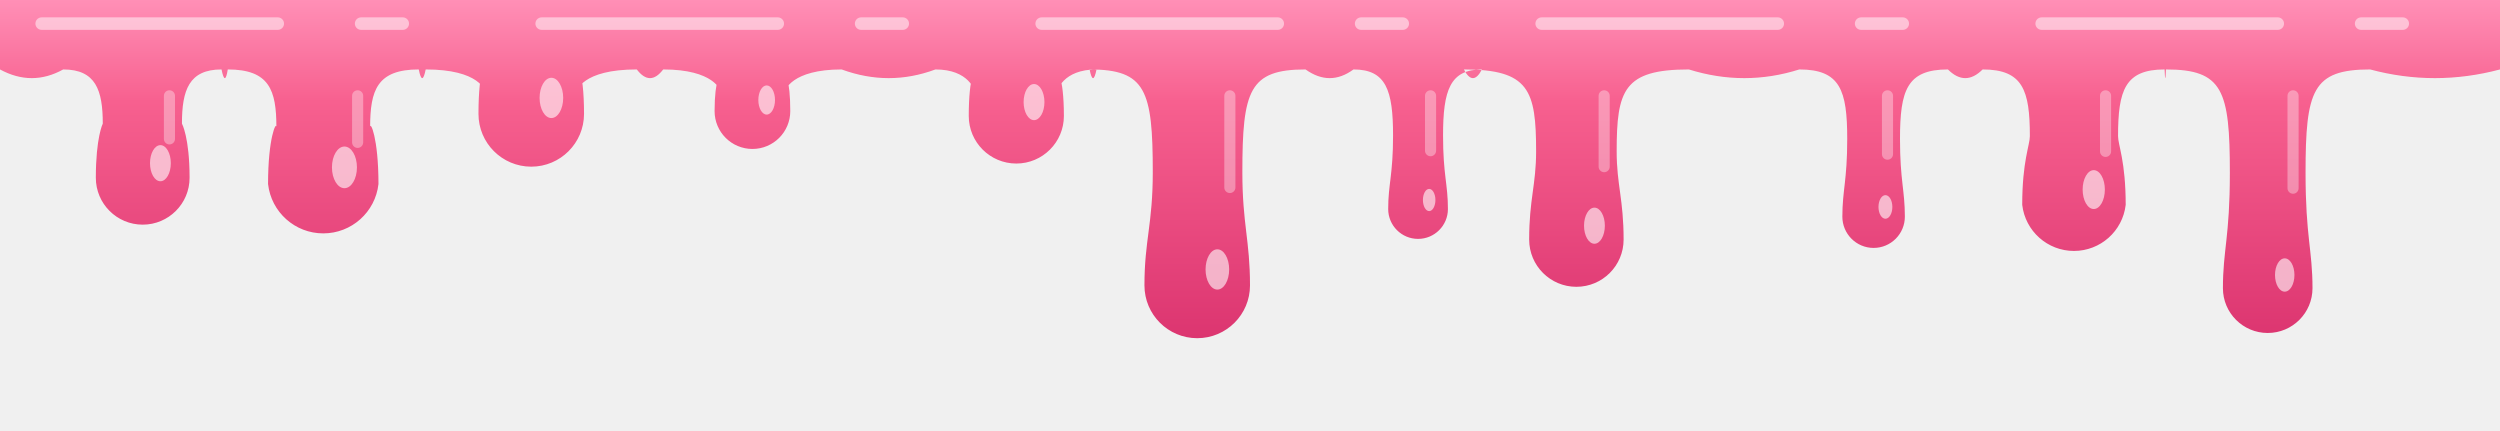
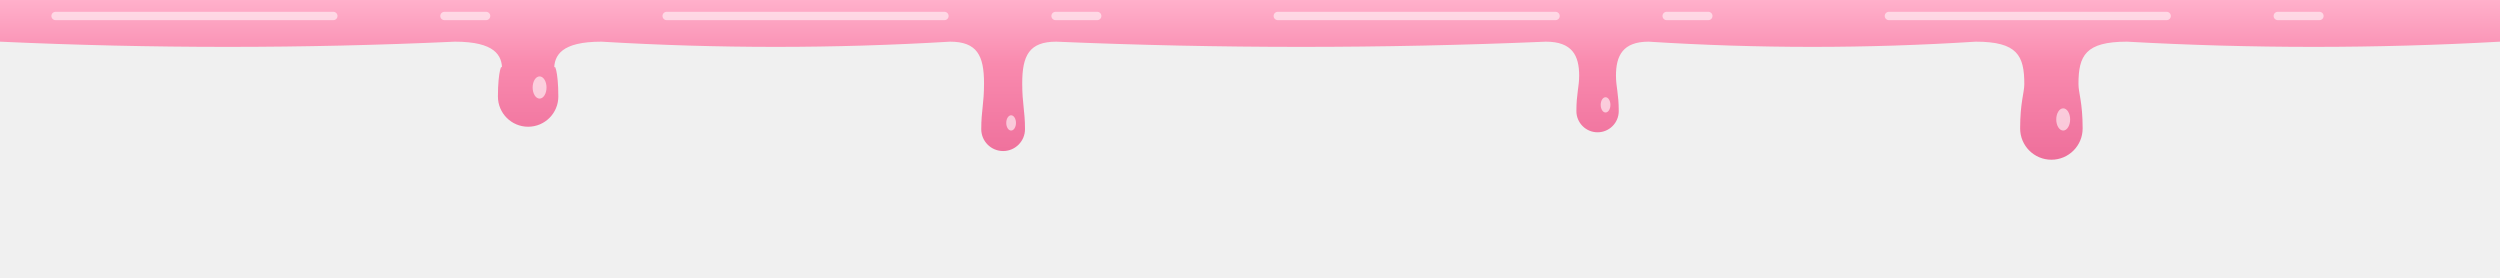
- <svg xmlns="http://www.w3.org/2000/svg" width="360" height="62" viewBox="0 0 360 62">
+ <svg xmlns="http://www.w3.org/2000/svg" width="360" height="40" viewBox="0 0 360 40">
  <defs>
    <linearGradient id="g" x1="0" y1="0" x2="0" y2="1">
-       <stop offset="0" stop-color="#FF8FB6" />
-       <stop offset=".3" stop-color="#F7608F" />
-       <stop offset="1" stop-color="#DC3570" />
+       <stop offset="0" stop-color="#FFB0CB" />
+       <stop offset=".4" stop-color="#F98AAE" />
+       <stop offset="1" stop-color="#EE6F9B" />
    </linearGradient>
  </defs>
-   <path d="M0 0 H360 V10 Q350.6 12.5 341.3 10.0 C333.0 10.0 332.0 13.0 332.0 24.9 C332.0 34.1 333.0 36.0 333.0 41.5 A6.4 6.4 0 0 1 320.1 41.5 C320.1 36.0 321.1 34.1 321.1 24.9 C321.1 13.0 320.1 10.0 311.9 10.0 Q311.8 12.5 311.7 10.0 C306.0 10.0 305.0 13.0 305.0 19.6 C305.0 20.9 306.1 23.2 306.1 29.5 A7.5 7.5 0 0 1 291.2 29.5 C291.2 23.2 292.3 20.9 292.3 19.6 C292.3 13.0 291.3 10.0 285.5 10.0 Q283.0 12.5 280.5 10.0 C274.6 10.0 273.6 13.0 273.6 20.0 C273.6 26.0 274.3 27.4 274.3 31.2 A4.5 4.5 0 0 1 265.3 31.2 C265.3 27.4 266.0 26.0 266.0 20.0 C266.0 13.0 265.0 10.0 259.1 10.0 Q251.2 12.5 243.2 10.0 C233.8 10.0 232.8 13.0 232.8 21.8 C232.8 26.6 233.8 28.7 233.8 34.5 A6.8 6.8 0 0 1 220.2 34.5 C220.2 28.7 221.2 26.6 221.2 21.8 C221.2 13.0 220.2 10.0 210.8 10.0 Q212.1 12.5 213.4 10.0 C208.8 10.0 207.8 13.0 207.8 19.5 C207.8 25.2 208.5 26.5 208.5 30.1 A4.3 4.3 0 0 1 199.9 30.1 C199.9 26.5 200.6 25.2 200.6 19.5 C200.6 13.0 199.6 10.0 194.9 10.0 Q191.5 12.5 188.0 10.0 C179.9 10.0 178.9 13.0 178.9 24.8 C178.9 32.3 180.0 34.6 180.0 41.1 A7.6 7.6 0 0 1 164.8 41.1 C164.8 34.6 166.0 32.3 166.0 24.8 C166.0 13.0 165.0 10.0 156.9 10.0 Q157.4 12.5 157.9 10.0 C153.1 10.0 152.1 13.0 152.1 13.8 C152.1 8.9 153.2 10.9 153.2 16.7 A6.8 6.8 0 0 1 139.5 16.7 C139.5 10.9 140.5 8.9 140.5 13.8 C140.5 13.0 139.5 10.0 134.7 10.0 Q128.0 12.5 121.2 10.0 C114.0 10.0 113.0 13.0 113.0 13.3 C113.0 9.8 113.8 11.4 113.8 16.0 A5.4 5.4 0 0 1 102.9 16.0 C102.9 11.4 103.8 9.8 103.8 13.3 C103.8 13.0 102.8 10.0 95.5 10.0 Q93.6 12.5 91.7 10.0 C83.9 10.0 82.9 13.0 82.9 13.7 C82.9 7.6 84.1 9.9 84.1 16.4 A7.6 7.6 0 0 1 68.9 16.4 C68.9 9.9 70.0 7.6 70.0 13.7 C70.0 13.0 69.0 10.0 61.3 10.0 Q60.8 12.5 60.3 10.0 C54.3 10.0 53.3 13.0 53.3 18.3 C53.3 17.4 54.5 19.8 54.5 26.5 A8.0 8.0 0 0 1 38.6 26.5 C38.6 19.8 39.8 17.4 39.8 18.3 C39.8 13.0 38.8 10.0 32.8 10.0 Q32.4 12.5 31.9 10.0 C27.2 10.0 26.2 13.0 26.2 17.8 C26.2 17.8 27.3 19.8 27.3 25.6 A6.7 6.7 0 0 1 13.8 25.6 C13.8 19.8 14.8 17.8 14.8 17.8 C14.8 13.0 13.8 10.0 9.1 10.0 Q4.6 12.5 0 10.0 Z" fill="url(#g)" />
-   <path d="M6 3.4 H354" stroke="#fff" stroke-opacity=".5" stroke-width="1.8" stroke-linecap="round" stroke-dasharray="34 12 6 20" />
-   <ellipse cx="329.0" cy="39.6" rx="1.4" ry="2.4" fill="#fff" opacity=".6" />
-   <rect x="329.4" y="13.0" width="1.6" height="14.9" rx=".8" fill="#fff" opacity=".35" />
-   <ellipse cx="301.5" cy="27.3" rx="1.6" ry="2.8" fill="#fff" opacity=".6" />
-   <rect x="302.4" y="13.0" width="1.6" height="9.6" rx=".8" fill="#fff" opacity=".35" />
-   <ellipse cx="271.5" cy="29.8" rx="1.0" ry="1.7" fill="#fff" opacity=".6" />
-   <rect x="271.0" y="13.0" width="1.6" height="10.0" rx=".8" fill="#fff" opacity=".35" />
-   <ellipse cx="229.6" cy="32.5" rx="1.5" ry="2.6" fill="#fff" opacity=".6" />
-   <rect x="230.2" y="13.0" width="1.6" height="11.8" rx=".8" fill="#fff" opacity=".35" />
-   <ellipse cx="205.8" cy="28.8" rx="0.9" ry="1.6" fill="#fff" opacity=".6" />
-   <rect x="205.2" y="13.0" width="1.6" height="9.5" rx=".8" fill="#fff" opacity=".35" />
-   <ellipse cx="175.3" cy="38.8" rx="1.7" ry="2.9" fill="#fff" opacity=".6" />
-   <rect x="176.3" y="13.0" width="1.6" height="14.8" rx=".8" fill="#fff" opacity=".35" />
-   <ellipse cx="148.9" cy="14.7" rx="1.5" ry="2.6" fill="#fff" opacity=".6" />
-   <ellipse cx="110.4" cy="14.4" rx="1.2" ry="2.1" fill="#fff" opacity=".6" />
-   <ellipse cx="79.4" cy="14.1" rx="1.7" ry="2.9" fill="#fff" opacity=".6" />
-   <ellipse cx="49.6" cy="24.1" rx="1.8" ry="3.0" fill="#fff" opacity=".6" />
-   <rect x="50.7" y="13.0" width="1.6" height="8.3" rx=".8" fill="#fff" opacity=".35" />
-   <ellipse cx="23.1" cy="23.5" rx="1.5" ry="2.6" fill="#fff" opacity=".6" />
-   <rect x="23.6" y="13.0" width="1.6" height="7.8" rx=".8" fill="#fff" opacity=".35" />
+   <path d="M0 0 H360 V6 Q333.2 7.5 306.3 6.0 C300.3 6.0 299.3 8.0 299.3 12.1 C299.3 13.4 299.9 14.7 299.9 18.5 A4.5 4.5 0 0 1 290.9 18.5 C290.9 14.7 291.5 13.4 291.5 12.1 C291.5 8.0 290.5 6.0 284.5 6.0 Q261.0 7.5 237.4 6.0 C233.7 6.0 232.7 8.0 232.7 10.9 C232.7 12.5 233.1 13.5 233.1 16.0 A3.0 3.0 0 0 1 227.0 16.0 C227.0 13.5 227.4 12.5 227.4 10.9 C227.4 8.0 226.4 6.0 222.6 6.0 Q187.4 7.5 152.1 6.0 C148.2 6.0 147.2 8.0 147.2 12.0 C147.2 15.0 147.6 15.9 147.6 18.6 A3.1 3.1 0 0 1 141.3 18.6 C141.3 15.9 141.7 15.0 141.7 12.0 C141.7 8.0 140.7 6.0 136.8 6.0 Q111.7 7.5 86.6 6.0 C80.8 6.0 79.8 8.0 79.8 10.0 C79.8 8.9 80.4 10.2 80.4 13.9 A4.3 4.3 0 0 1 71.7 13.9 C71.7 10.2 72.3 8.9 72.3 10.0 C72.3 8.0 71.3 6.0 65.5 6.0 Q32.8 7.5 0 6.0 Z" fill="url(#g)" />
+   <path d="M8 2.3 H352" stroke="#fff" stroke-opacity=".55" stroke-width="1.2" stroke-linecap="round" stroke-dasharray="40 16 6 26" />
+   <ellipse cx="297.1" cy="17.2" rx="1.0" ry="1.6" fill="#fff" opacity=".6" />
+   <ellipse cx="231.2" cy="15.1" rx="0.7" ry="1.1" fill="#fff" opacity=".6" />
+   <ellipse cx="145.6" cy="17.7" rx="0.7" ry="1.1" fill="#fff" opacity=".6" />
+   <ellipse cx="77.7" cy="12.6" rx="1.0" ry="1.6" fill="#fff" opacity=".6" />
</svg>
